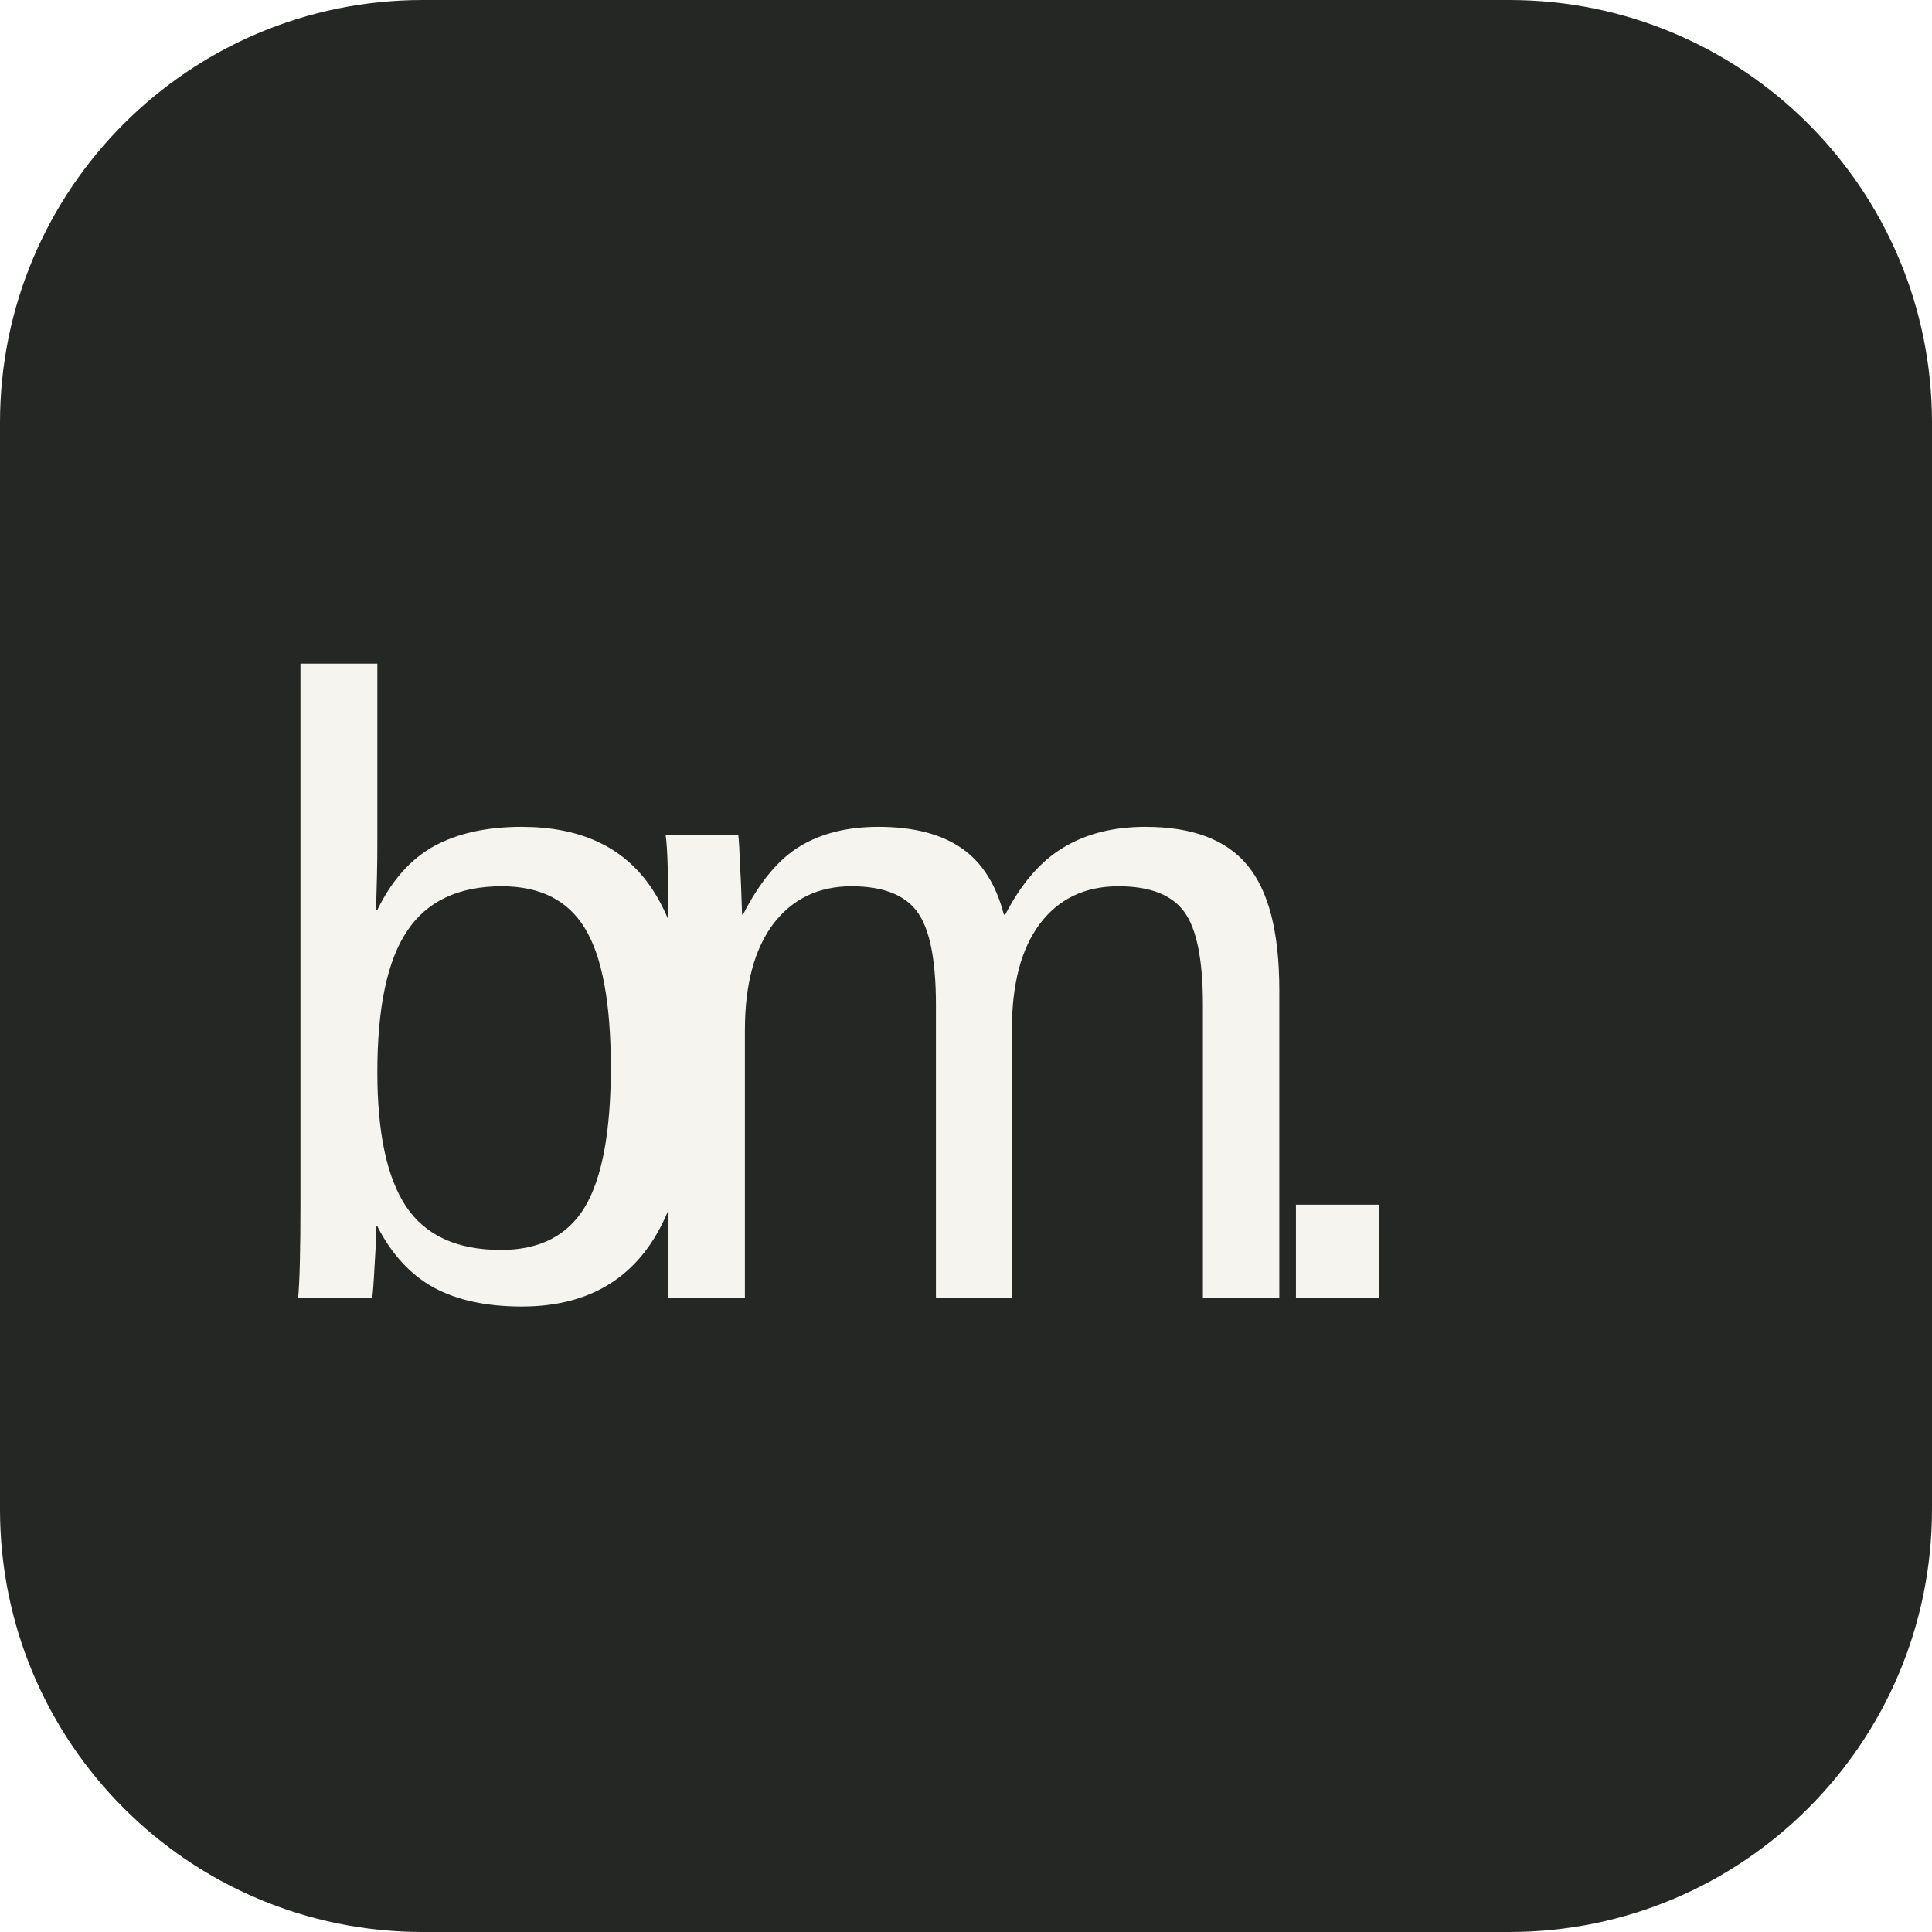
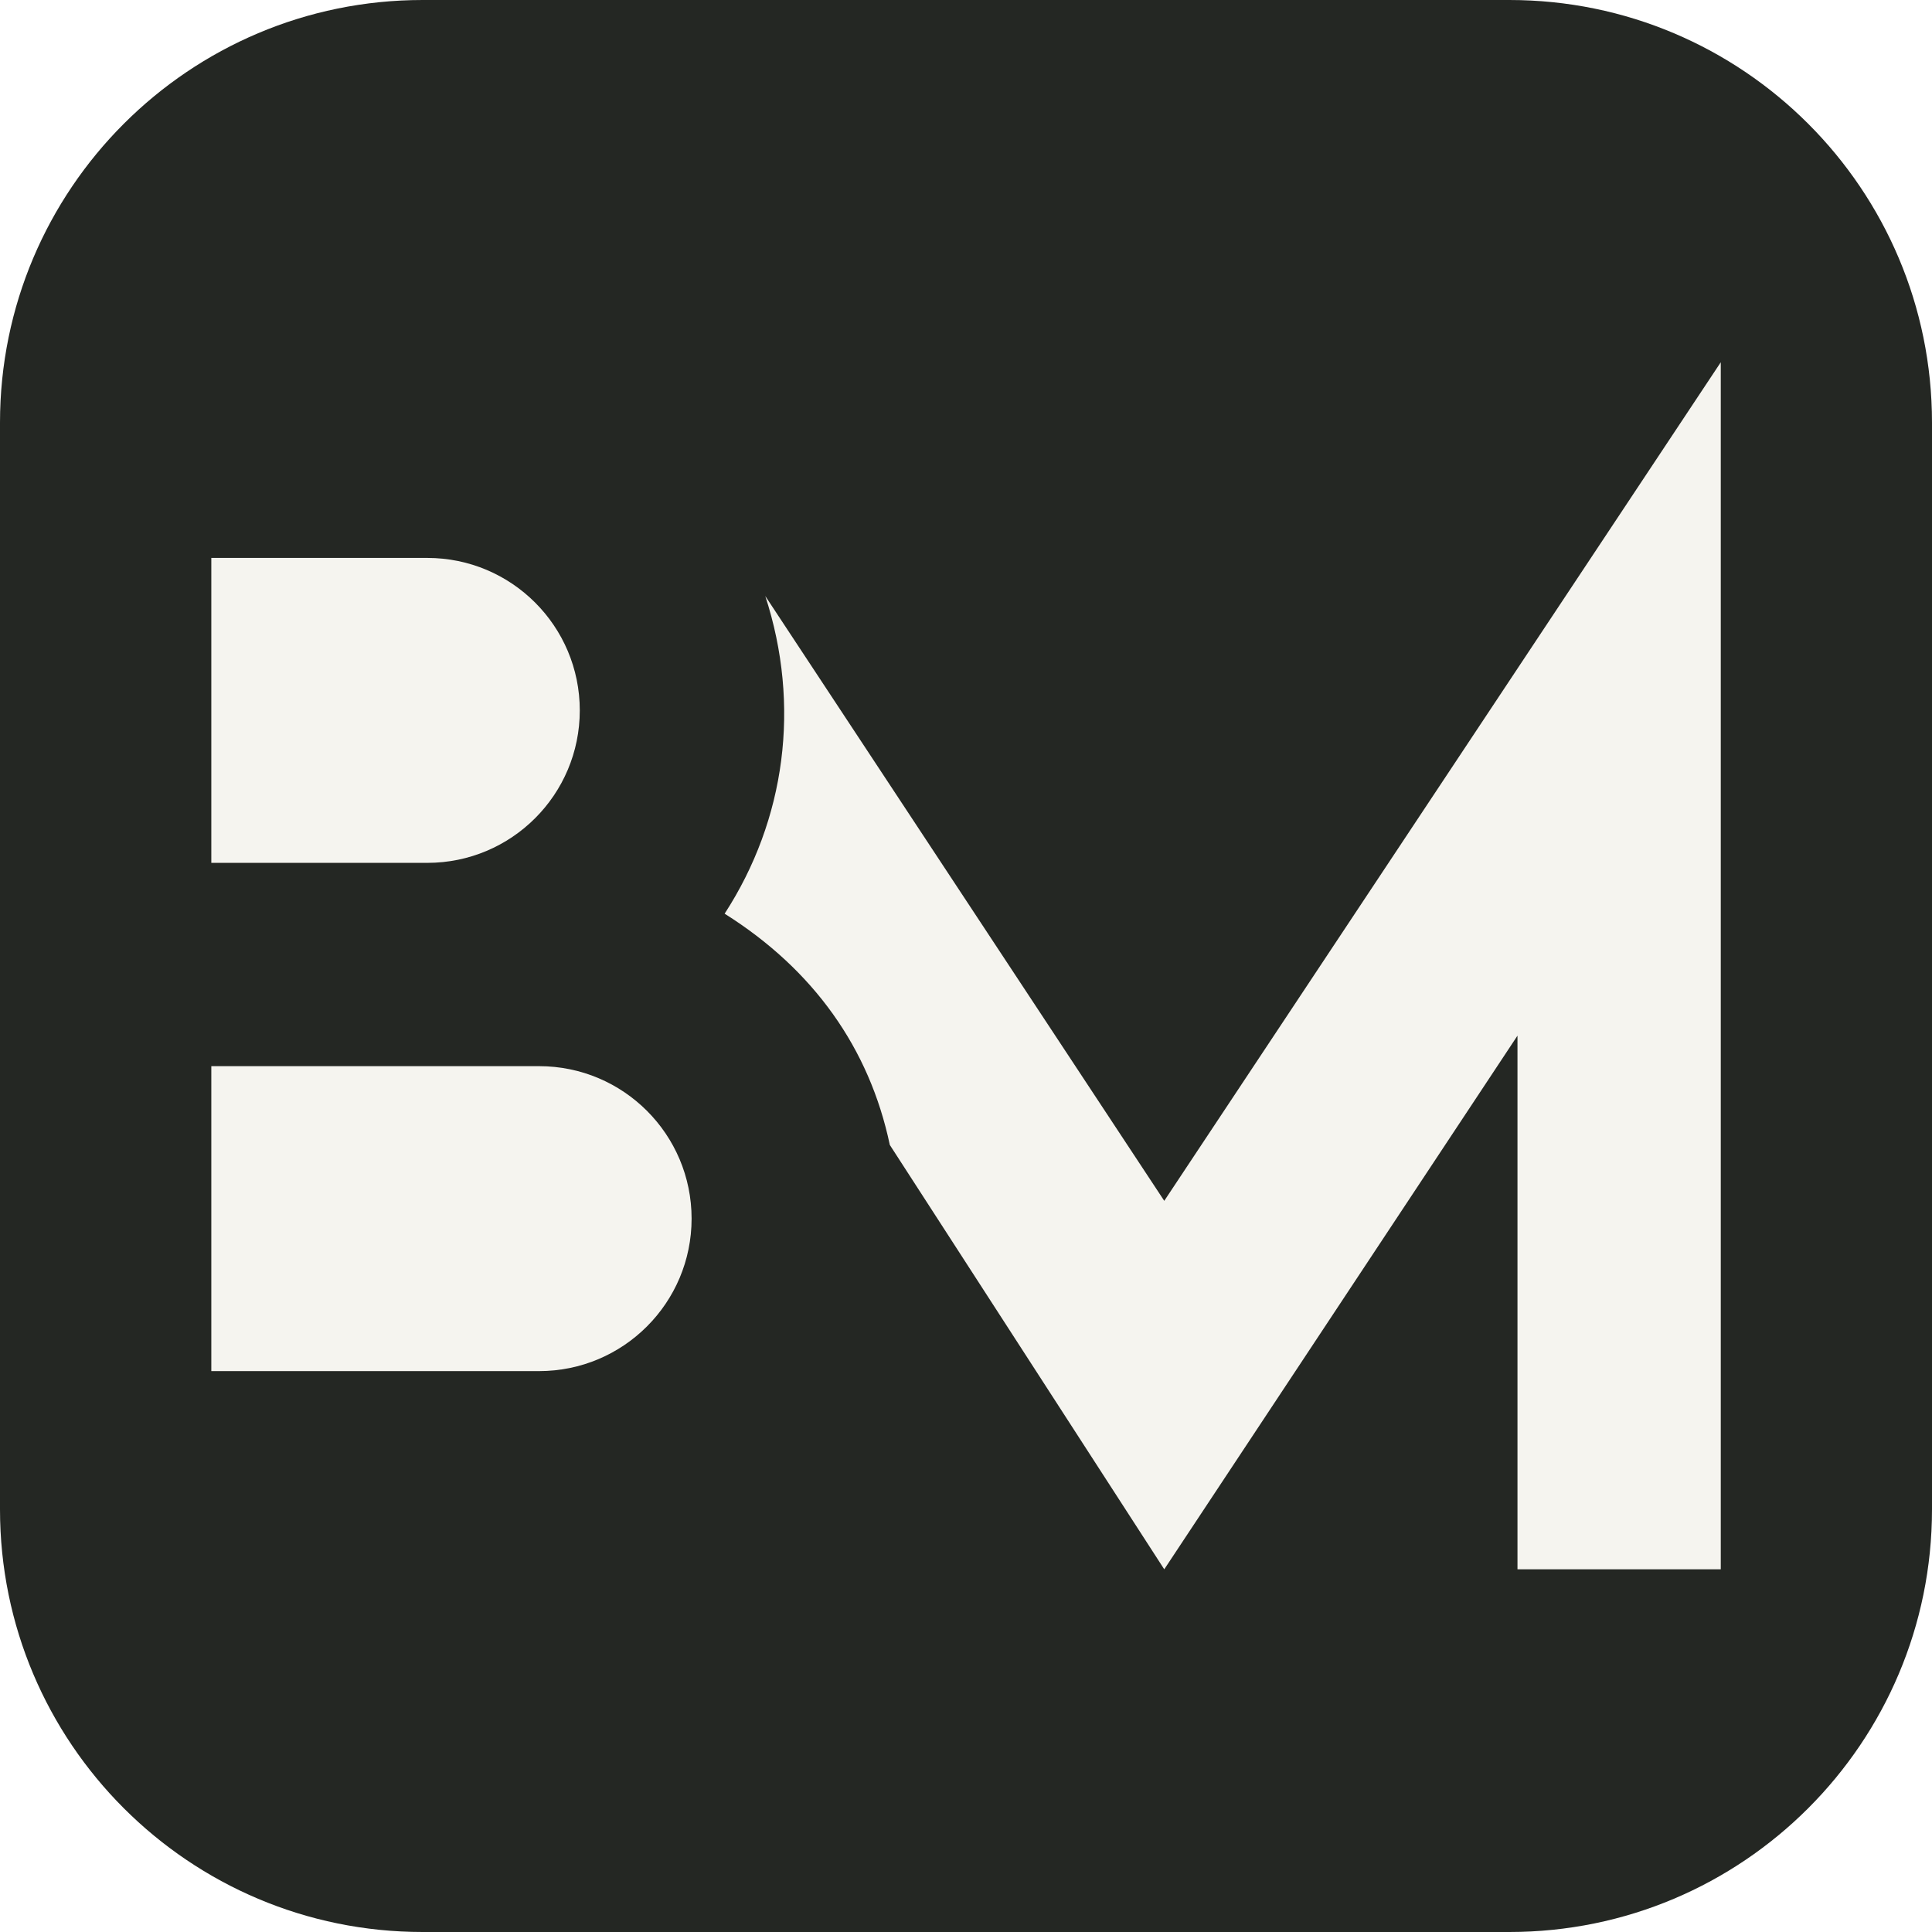
- <svg xmlns="http://www.w3.org/2000/svg" width="64" height="64" viewBox="0 0 64 64">
+ <svg xmlns="http://www.w3.org/2000/svg" viewBox="0 0 64 64">
  <rect width="64" height="64" rx="14" fill="#242723" />
-   <text x="8" y="43" font-family="Arial,sans-serif" font-size="29" letter-spacing="-4" fill="#f5f4ef">bm.</text>
+   <g transform="translate(7 12) scale(.08418)" fill="#f5f4ef">
+     <path d="M0 77H85C118.137 77 145 103.863 145 137S118.137 197 85 197H0V77ZM0 277H129C162.137 277 189 303.863 189 337S162.137 397 129 397H0V277Z" />
+     <path d="M218 92 375 330 594 0V475H514V265L375 475 267 308C259 270 237 239 202 217 226 180 232 135 218 92Z" />
+   </g>
</svg>
